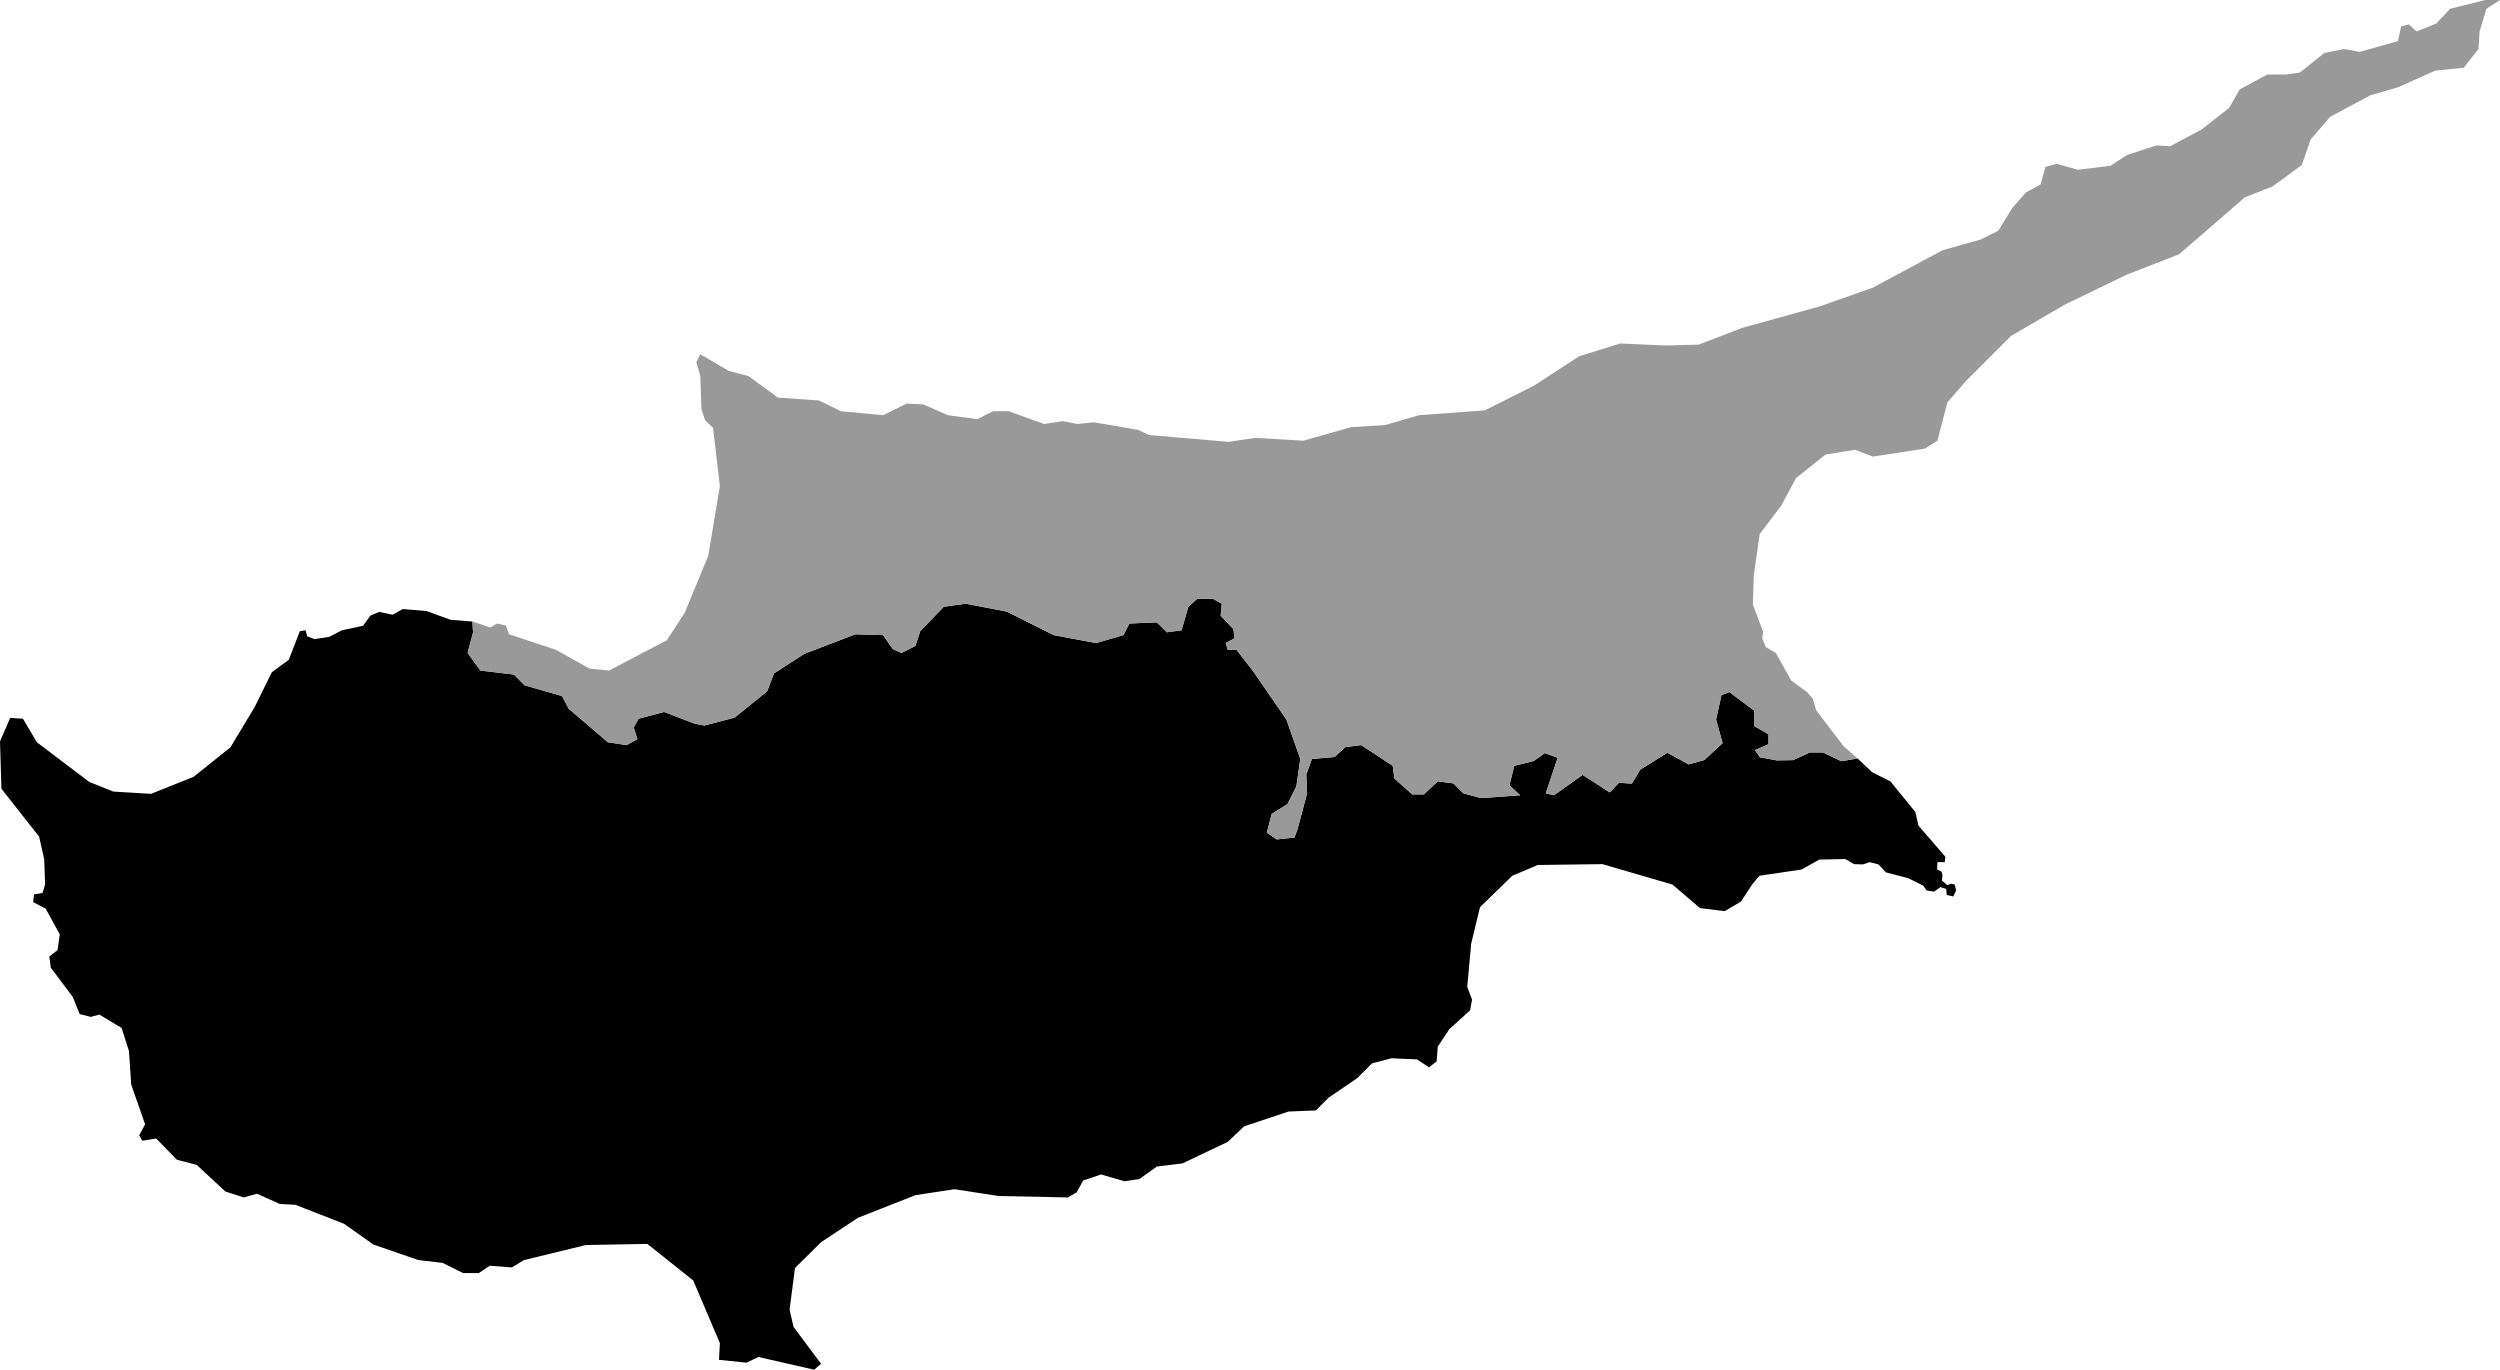
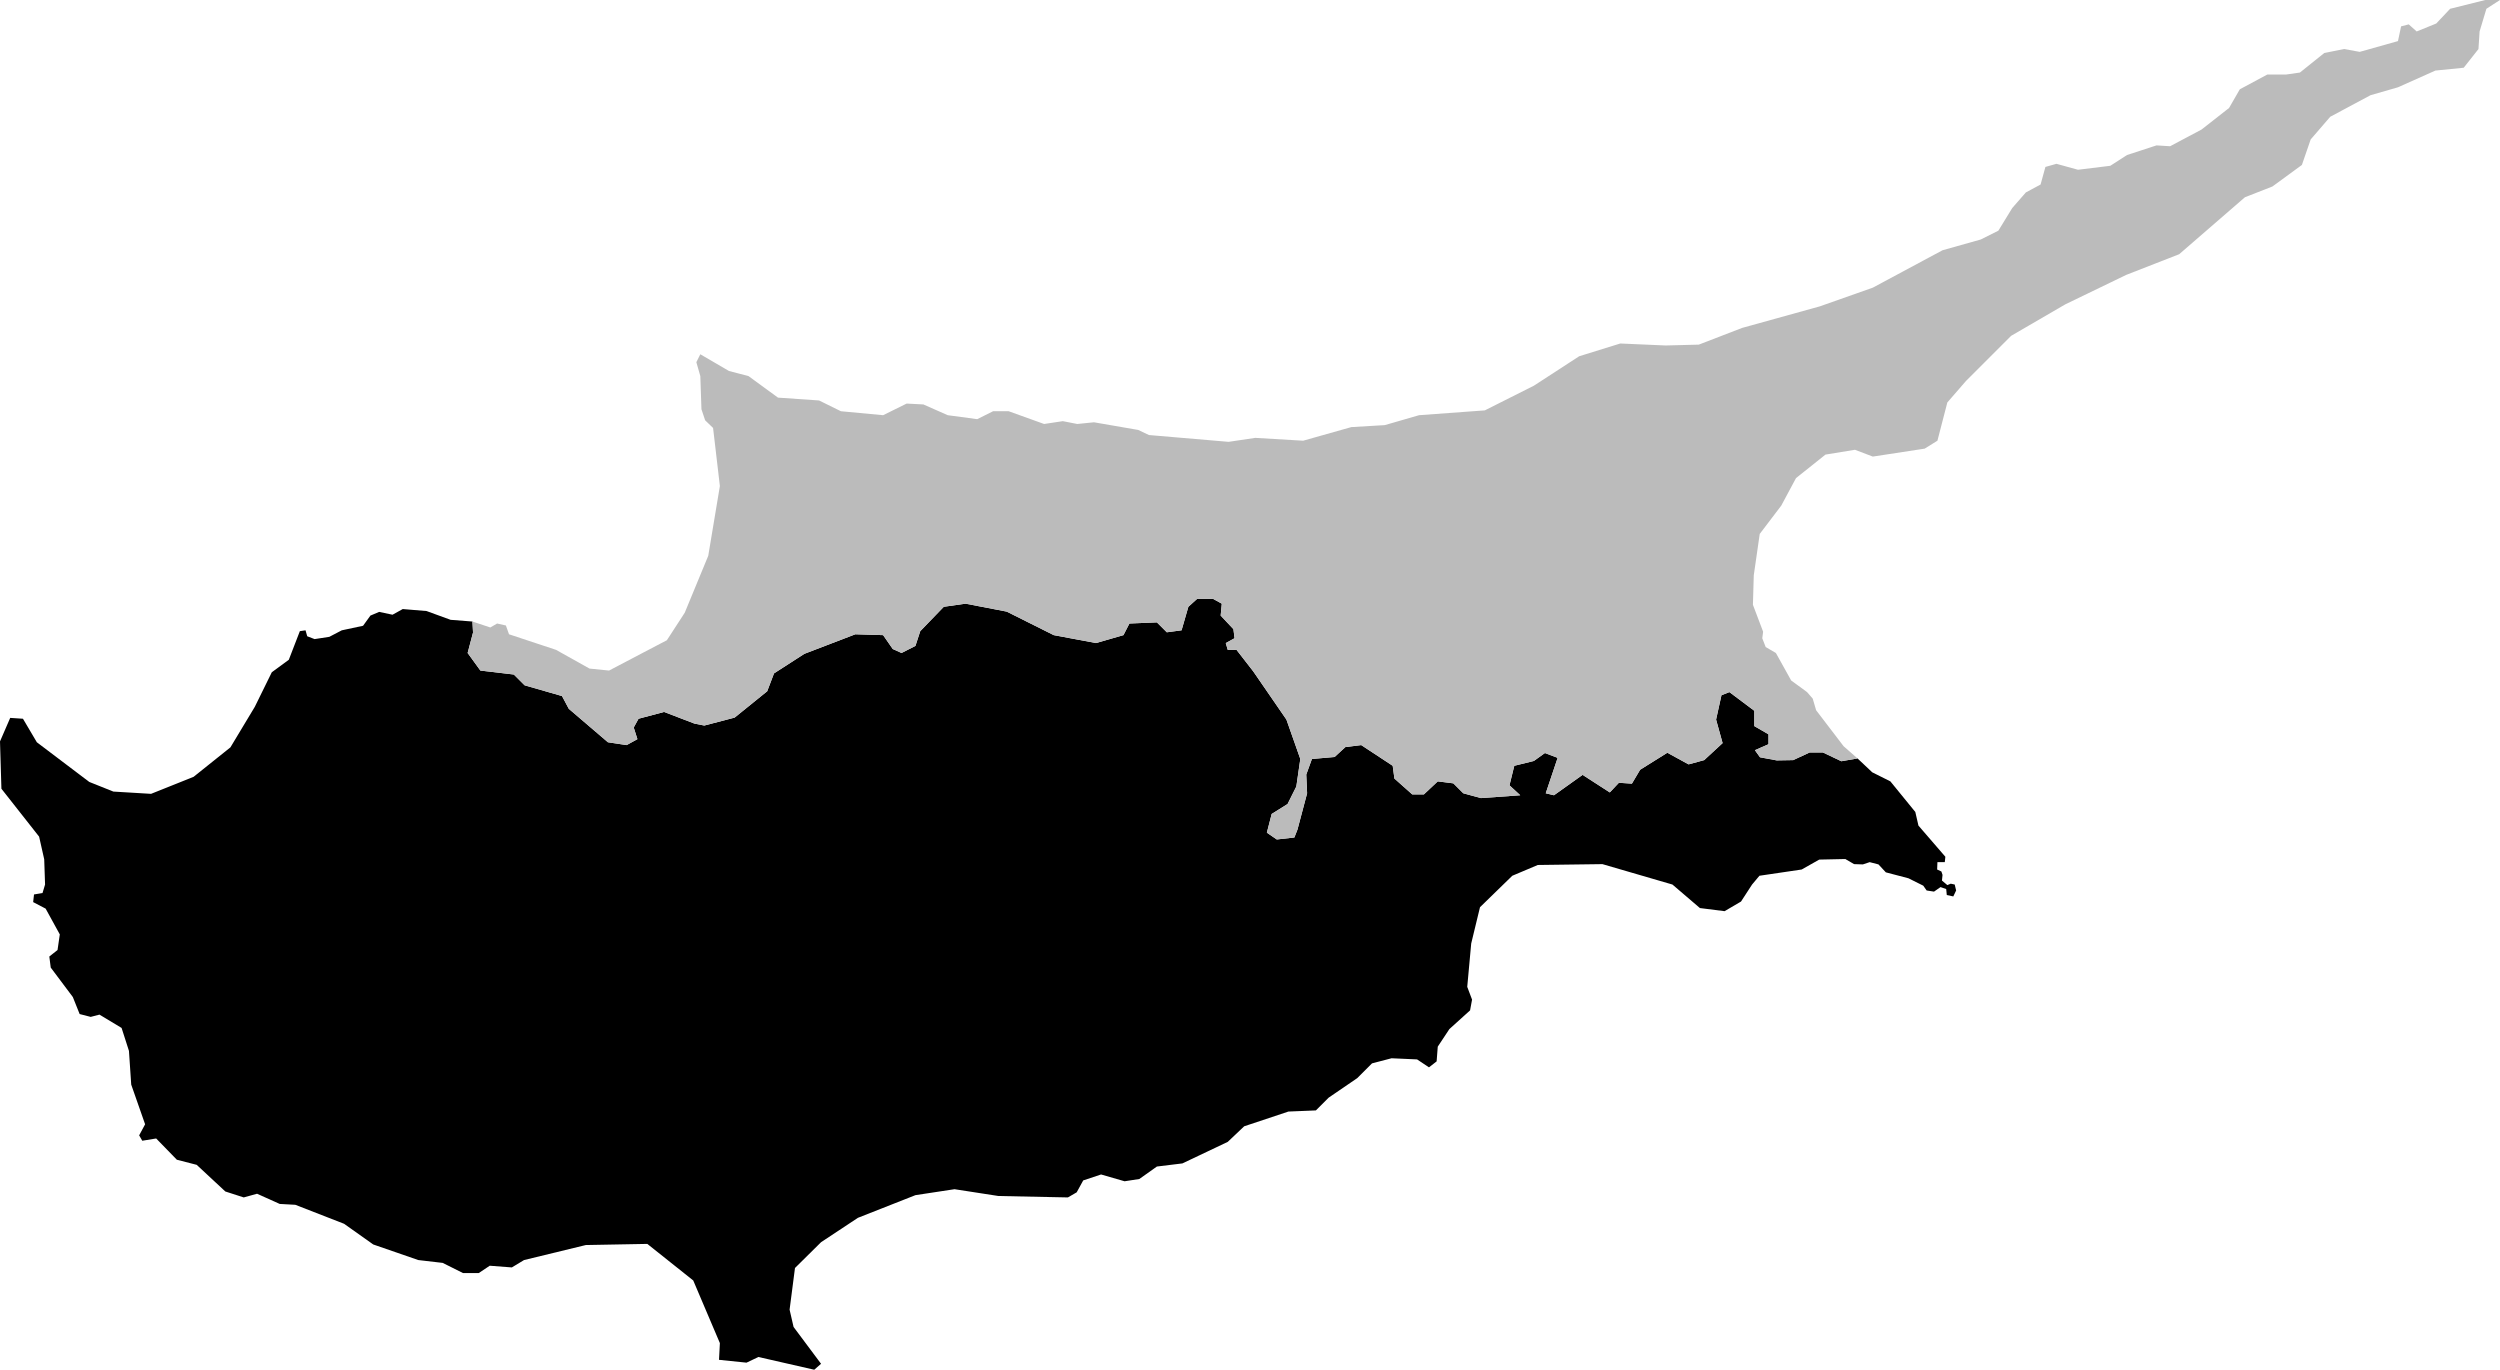
<svg xmlns="http://www.w3.org/2000/svg" viewBox="760.995 312.316 8.821 4.833">
  <path d="M767.187,314.963l0.018,0.025l0.059,0.011l0.058-0.001l0.058-0.027h0.047l0.065,0.031l0.057-0.01l0.052,0.049l0.064,0.032l0.088,0.108l0.011,0.048l0.095,0.11l-0.002,0.019h-0.026l-0.001,0.026l0.015,0.007l0.004,0.012l-0.002,0.02l0.019,0.016l0.012-0.005l0.014,0.003l0.005,0.021l-0.01,0.021l-0.023-0.005l-0.002-0.021l-0.02-0.007l-0.023,0.016l-0.026-0.004l-0.012-0.017l-0.052-0.026l-0.08-0.021l-0.026-0.028l-0.031-0.008l-0.024,0.008l-0.031-0.001l-0.031-0.018l-0.092,0.002l-0.062,0.035l-0.149,0.022l-0.026,0.031l-0.039,0.06l-0.058,0.034l-0.087-0.011l-0.097-0.083l-0.247-0.072l-0.228,0.003l-0.09,0.038l-0.114,0.111l-0.031,0.128l-0.014,0.153l0.017,0.045l-0.007,0.038l-0.073,0.066l-0.041,0.062l-0.004,0.052l-0.027,0.021l-0.042-0.028l-0.09-0.004l-0.069,0.018l-0.052,0.052l-0.101,0.069l-0.045,0.045l-0.097,0.004l-0.156,0.052l-0.058,0.055l-0.16,0.076l-0.09,0.011l-0.062,0.044l-0.052,0.008l-0.083-0.024l-0.063,0.021l-0.023,0.042l-0.031,0.018l-0.245-0.005l-0.155-0.024l-0.138,0.021l-0.203,0.08l-0.13,0.086l-0.092,0.091l-0.019,0.147l0.014,0.061l0.097,0.13l-0.024,0.021l-0.197-0.045l-0.042,0.02l-0.097-0.01l0.003-0.059l-0.094-0.221l-0.162-0.129l-0.217,0.004l-0.218,0.053l-0.043,0.026l-0.078-0.006l-0.039,0.026h-0.055l-0.072-0.036l-0.086-0.01l-0.159-0.055l-0.103-0.073l-0.172-0.067l-0.055-0.003l-0.08-0.036l-0.047,0.013l-0.065-0.021l-0.101-0.094l-0.07-0.018l-0.073-0.075l-0.049,0.008l-0.011-0.019l0.021-0.039l-0.049-0.14l-0.008-0.119l-0.026-0.081l-0.078-0.047l-0.031,0.008l-0.039-0.01l-0.024-0.06l-0.078-0.104l-0.005-0.039l0.029-0.023l0.008-0.055l-0.05-0.091l-0.044-0.023l0.003-0.027l0.03-0.005l0.009-0.03l-0.003-0.089l-0.018-0.08l-0.133-0.169l-0.005-0.167l0.036-0.083l0.045,0.003l0.049,0.083l0.185,0.14l0.085,0.034l0.133,0.008l0.15-0.06l0.13-0.104l0.086-0.143l0.06-0.122l0.06-0.044l0.039-0.101l0.02-0.003l0.006,0.021l0.026,0.01l0.052-0.008l0.044-0.023l0.075-0.016l0.026-0.036l0.031-0.013l0.047,0.01l0.036-0.02l0.084,0.007l0.085,0.031l0.077,0.006l0.002,0.039l-0.019,0.072l0.045,0.062l0.118,0.014l0.038,0.038l0.132,0.038l0.024,0.045l0.138,0.118l0.066,0.01l0.038-0.021l-0.013-0.041l0.017-0.031l0.09-0.024l0.107,0.041l0.035,0.007l0.107-0.028l0.115-0.093l0.024-0.063l0.107-0.069l0.18-0.069l0.098,0.003l0.034,0.049l0.031,0.014l0.049-0.025l0.017-0.052l0.083-0.086l0.077-0.011l0.145,0.028l0.166,0.083l0.149,0.028l0.097-0.028l0.021-0.041l0.097-0.004l0.035,0.035l0.052-0.007l0.024-0.083l0.031-0.028h0.056l0.031,0.017l-0.004,0.042l0.045,0.048l0.004,0.032l-0.031,0.017l0.007,0.024h0.031l0.059,0.076l0.117,0.17l0.049,0.139l-0.014,0.097l-0.031,0.062l-0.056,0.035l-0.017,0.066l0.035,0.024l0.062-0.007l0.011-0.028l0.034-0.128l-0.003-0.066l0.02-0.055l0.08-0.007l0.038-0.035l0.056-0.007l0.111,0.073l0.006,0.045l0.063,0.056h0.041l0.049-0.046l0.055,0.007l0.035,0.035l0.062,0.017l0.139-0.01l-0.038-0.035l0.017-0.069l0.069-0.017l0.039-0.028l0.045,0.017l-0.042,0.125l0.029,0.007l0.101-0.072l0.096,0.062l0.032-0.034l0.046,0.003l0.029-0.049l0.096-0.06l0.075,0.041l0.055-0.015l0.065-0.06l-0.023-0.083l0.019-0.086l0.028-0.011l0.088,0.066v0.054l0.05,0.029v0.035l-0.048,0.021L767.187,314.963z" />
-   <path fill="#999" d="M767.187,314.963l0.018,0.025l0.059,0.011l0.058-0.001l0.058-0.027h0.047l0.065,0.031l0.057-0.01l-0.049-0.043l-0.097-0.127l-0.012-0.041l-0.02-0.023l-0.056-0.041l-0.054-0.097l-0.036-0.021l-0.012-0.031l0.003-0.023l-0.036-0.095l0.003-0.104l0.021-0.146l0.076-0.1l0.052-0.097l0.104-0.083l0.104-0.017l0.063,0.024l0.183-0.028l0.045-0.028l0.035-0.135l0.066-0.076l0.159-0.159l0.191-0.111l0.215-0.104l0.187-0.073l0.232-0.201l0.097-0.038l0.104-0.076l0.031-0.09l0.069-0.08l0.142-0.076l0.097-0.028l0.132-0.059l0.1-0.01l0.052-0.066l0.004-0.062l0.024-0.08l0.048-0.031h-0.052l-0.124,0.031l-0.049,0.052l-0.069,0.028l-0.028-0.025l-0.027,0.007l-0.011,0.052l-0.135,0.038l-0.055-0.01l-0.07,0.014l-0.086,0.069l-0.049,0.007h-0.066l-0.097,0.052l-0.038,0.066l-0.097,0.076l-0.111,0.059l-0.048-0.003l-0.104,0.034l-0.059,0.038l-0.114,0.014l-0.076-0.021l-0.039,0.011l-0.017,0.062l-0.052,0.028l-0.048,0.055l-0.049,0.08l-0.062,0.031l-0.135,0.038l-0.246,0.132l-0.187,0.066l-0.274,0.076l-0.153,0.059l-0.117,0.003l-0.16-0.007l-0.145,0.045l-0.16,0.104l-0.173,0.087l-0.232,0.017l-0.121,0.035l-0.118,0.007l-0.17,0.048l-0.169-0.01l-0.094,0.014l-0.281-0.024l-0.038-0.018l-0.156-0.027l-0.059,0.006l-0.051-0.01l-0.066,0.01l-0.125-0.045h-0.055l-0.056,0.028l-0.104-0.014l-0.086-0.038l-0.059-0.003l-0.083,0.041l-0.149-0.014l-0.077-0.038l-0.145-0.01l-0.104-0.076l-0.069-0.018l-0.101-0.059l-0.014,0.028l0.014,0.049l0.004,0.117l0.013,0.039l0.028,0.027l0.024,0.205l-0.041,0.246l-0.083,0.201l-0.063,0.097l-0.086,0.045l-0.118,0.062l-0.069-0.007l-0.118-0.066l-0.166-0.055l-0.011-0.031l-0.031-0.007l-0.024,0.014l-0.063-0.021l0.002,0.039l-0.019,0.072l0.045,0.062l0.118,0.014l0.038,0.038l0.132,0.038l0.024,0.045l0.138,0.118l0.066,0.01l0.038-0.021l-0.013-0.041l0.017-0.031l0.09-0.024l0.107,0.041l0.035,0.007l0.107-0.028l0.115-0.093l0.024-0.063l0.107-0.069l0.18-0.069l0.098,0.003l0.034,0.049l0.031,0.014l0.049-0.025l0.017-0.052l0.083-0.086l0.077-0.011l0.145,0.028l0.166,0.083l0.149,0.028l0.097-0.028l0.021-0.041l0.097-0.004l0.035,0.035l0.052-0.007l0.024-0.083l0.031-0.028h0.056l0.031,0.017l-0.004,0.042l0.045,0.048l0.004,0.032l-0.031,0.017l0.007,0.024h0.031l0.059,0.076l0.117,0.17l0.049,0.139l-0.014,0.097l-0.031,0.062l-0.056,0.035l-0.017,0.066l0.035,0.024l0.062-0.007l0.011-0.028l0.034-0.128l-0.003-0.066l0.02-0.055l0.08-0.007l0.038-0.035l0.056-0.007l0.111,0.073l0.006,0.045l0.063,0.056h0.041l0.049-0.046l0.055,0.007l0.035,0.035l0.062,0.017l0.139-0.01l-0.038-0.035l0.017-0.069l0.069-0.017l0.039-0.028l0.045,0.017l-0.042,0.125l0.029,0.007l0.101-0.072l0.096,0.062l0.032-0.034l0.046,0.003l0.029-0.049l0.096-0.06l0.075,0.041l0.055-0.015l0.065-0.06l-0.023-0.083l0.019-0.086l0.028-0.011l0.088,0.066v0.054l0.05,0.029v0.035l-0.048,0.021L767.187,314.963z" />
+   <path fill="#bbb" d="M767.187,314.963l0.018,0.025l0.059,0.011l0.058-0.001l0.058-0.027h0.047l0.065,0.031l0.057-0.01l-0.049-0.043l-0.097-0.127l-0.012-0.041l-0.02-0.023l-0.056-0.041l-0.054-0.097l-0.036-0.021l-0.012-0.031l0.003-0.023l-0.036-0.095l0.003-0.104l0.021-0.146l0.076-0.1l0.052-0.097l0.104-0.083l0.104-0.017l0.063,0.024l0.183-0.028l0.045-0.028l0.035-0.135l0.066-0.076l0.159-0.159l0.191-0.111l0.215-0.104l0.187-0.073l0.232-0.201l0.097-0.038l0.104-0.076l0.031-0.09l0.069-0.08l0.142-0.076l0.097-0.028l0.132-0.059l0.1-0.01l0.052-0.066l0.004-0.062l0.024-0.08l0.048-0.031h-0.052l-0.124,0.031l-0.049,0.052l-0.069,0.028l-0.028-0.025l-0.027,0.007l-0.011,0.052l-0.135,0.038l-0.055-0.01l-0.07,0.014l-0.086,0.069l-0.049,0.007h-0.066l-0.097,0.052l-0.038,0.066l-0.097,0.076l-0.111,0.059l-0.048-0.003l-0.104,0.034l-0.059,0.038l-0.114,0.014l-0.076-0.021l-0.039,0.011l-0.017,0.062l-0.052,0.028l-0.048,0.055l-0.049,0.08l-0.062,0.031l-0.135,0.038l-0.246,0.132l-0.187,0.066l-0.274,0.076l-0.153,0.059l-0.117,0.003l-0.16-0.007l-0.145,0.045l-0.16,0.104l-0.173,0.087l-0.232,0.017l-0.121,0.035l-0.118,0.007l-0.17,0.048l-0.169-0.01l-0.094,0.014l-0.281-0.024l-0.038-0.018l-0.156-0.027l-0.059,0.006l-0.051-0.01l-0.066,0.01l-0.125-0.045h-0.055l-0.056,0.028l-0.104-0.014l-0.086-0.038l-0.059-0.003l-0.083,0.041l-0.149-0.014l-0.077-0.038l-0.145-0.01l-0.104-0.076l-0.069-0.018l-0.101-0.059l-0.014,0.028l0.014,0.049l0.004,0.117l0.013,0.039l0.028,0.027l0.024,0.205l-0.041,0.246l-0.083,0.201l-0.063,0.097l-0.086,0.045l-0.118,0.062l-0.069-0.007l-0.118-0.066l-0.166-0.055l-0.011-0.031l-0.031-0.007l-0.024,0.014l-0.063-0.021l0.002,0.039l-0.019,0.072l0.045,0.062l0.118,0.014l0.038,0.038l0.132,0.038l0.024,0.045l0.138,0.118l0.066,0.01l0.038-0.021l-0.013-0.041l0.017-0.031l0.09-0.024l0.107,0.041l0.035,0.007l0.107-0.028l0.115-0.093l0.024-0.063l0.107-0.069l0.18-0.069l0.098,0.003l0.034,0.049l0.031,0.014l0.049-0.025l0.017-0.052l0.083-0.086l0.077-0.011l0.145,0.028l0.166,0.083l0.149,0.028l0.097-0.028l0.021-0.041l0.097-0.004l0.035,0.035l0.052-0.007l0.024-0.083l0.031-0.028h0.056l0.031,0.017l-0.004,0.042l0.045,0.048l0.004,0.032l-0.031,0.017l0.007,0.024h0.031l0.059,0.076l0.117,0.17l0.049,0.139l-0.014,0.097l-0.031,0.062l-0.056,0.035l-0.017,0.066l0.035,0.024l0.062-0.007l0.011-0.028l0.034-0.128l-0.003-0.066l0.02-0.055l0.08-0.007l0.038-0.035l0.056-0.007l0.111,0.073l0.006,0.045l0.063,0.056h0.041l0.049-0.046l0.055,0.007l0.035,0.035l0.062,0.017l0.139-0.01l-0.038-0.035l0.017-0.069l0.069-0.017l0.039-0.028l0.045,0.017l-0.042,0.125l0.029,0.007l0.101-0.072l0.096,0.062l0.032-0.034l0.046,0.003l0.029-0.049l0.096-0.06l0.075,0.041l0.055-0.015l0.065-0.06l-0.023-0.083l0.019-0.086l0.028-0.011l0.088,0.066v0.054l0.05,0.029v0.035l-0.048,0.021L767.187,314.963z" />
</svg>
